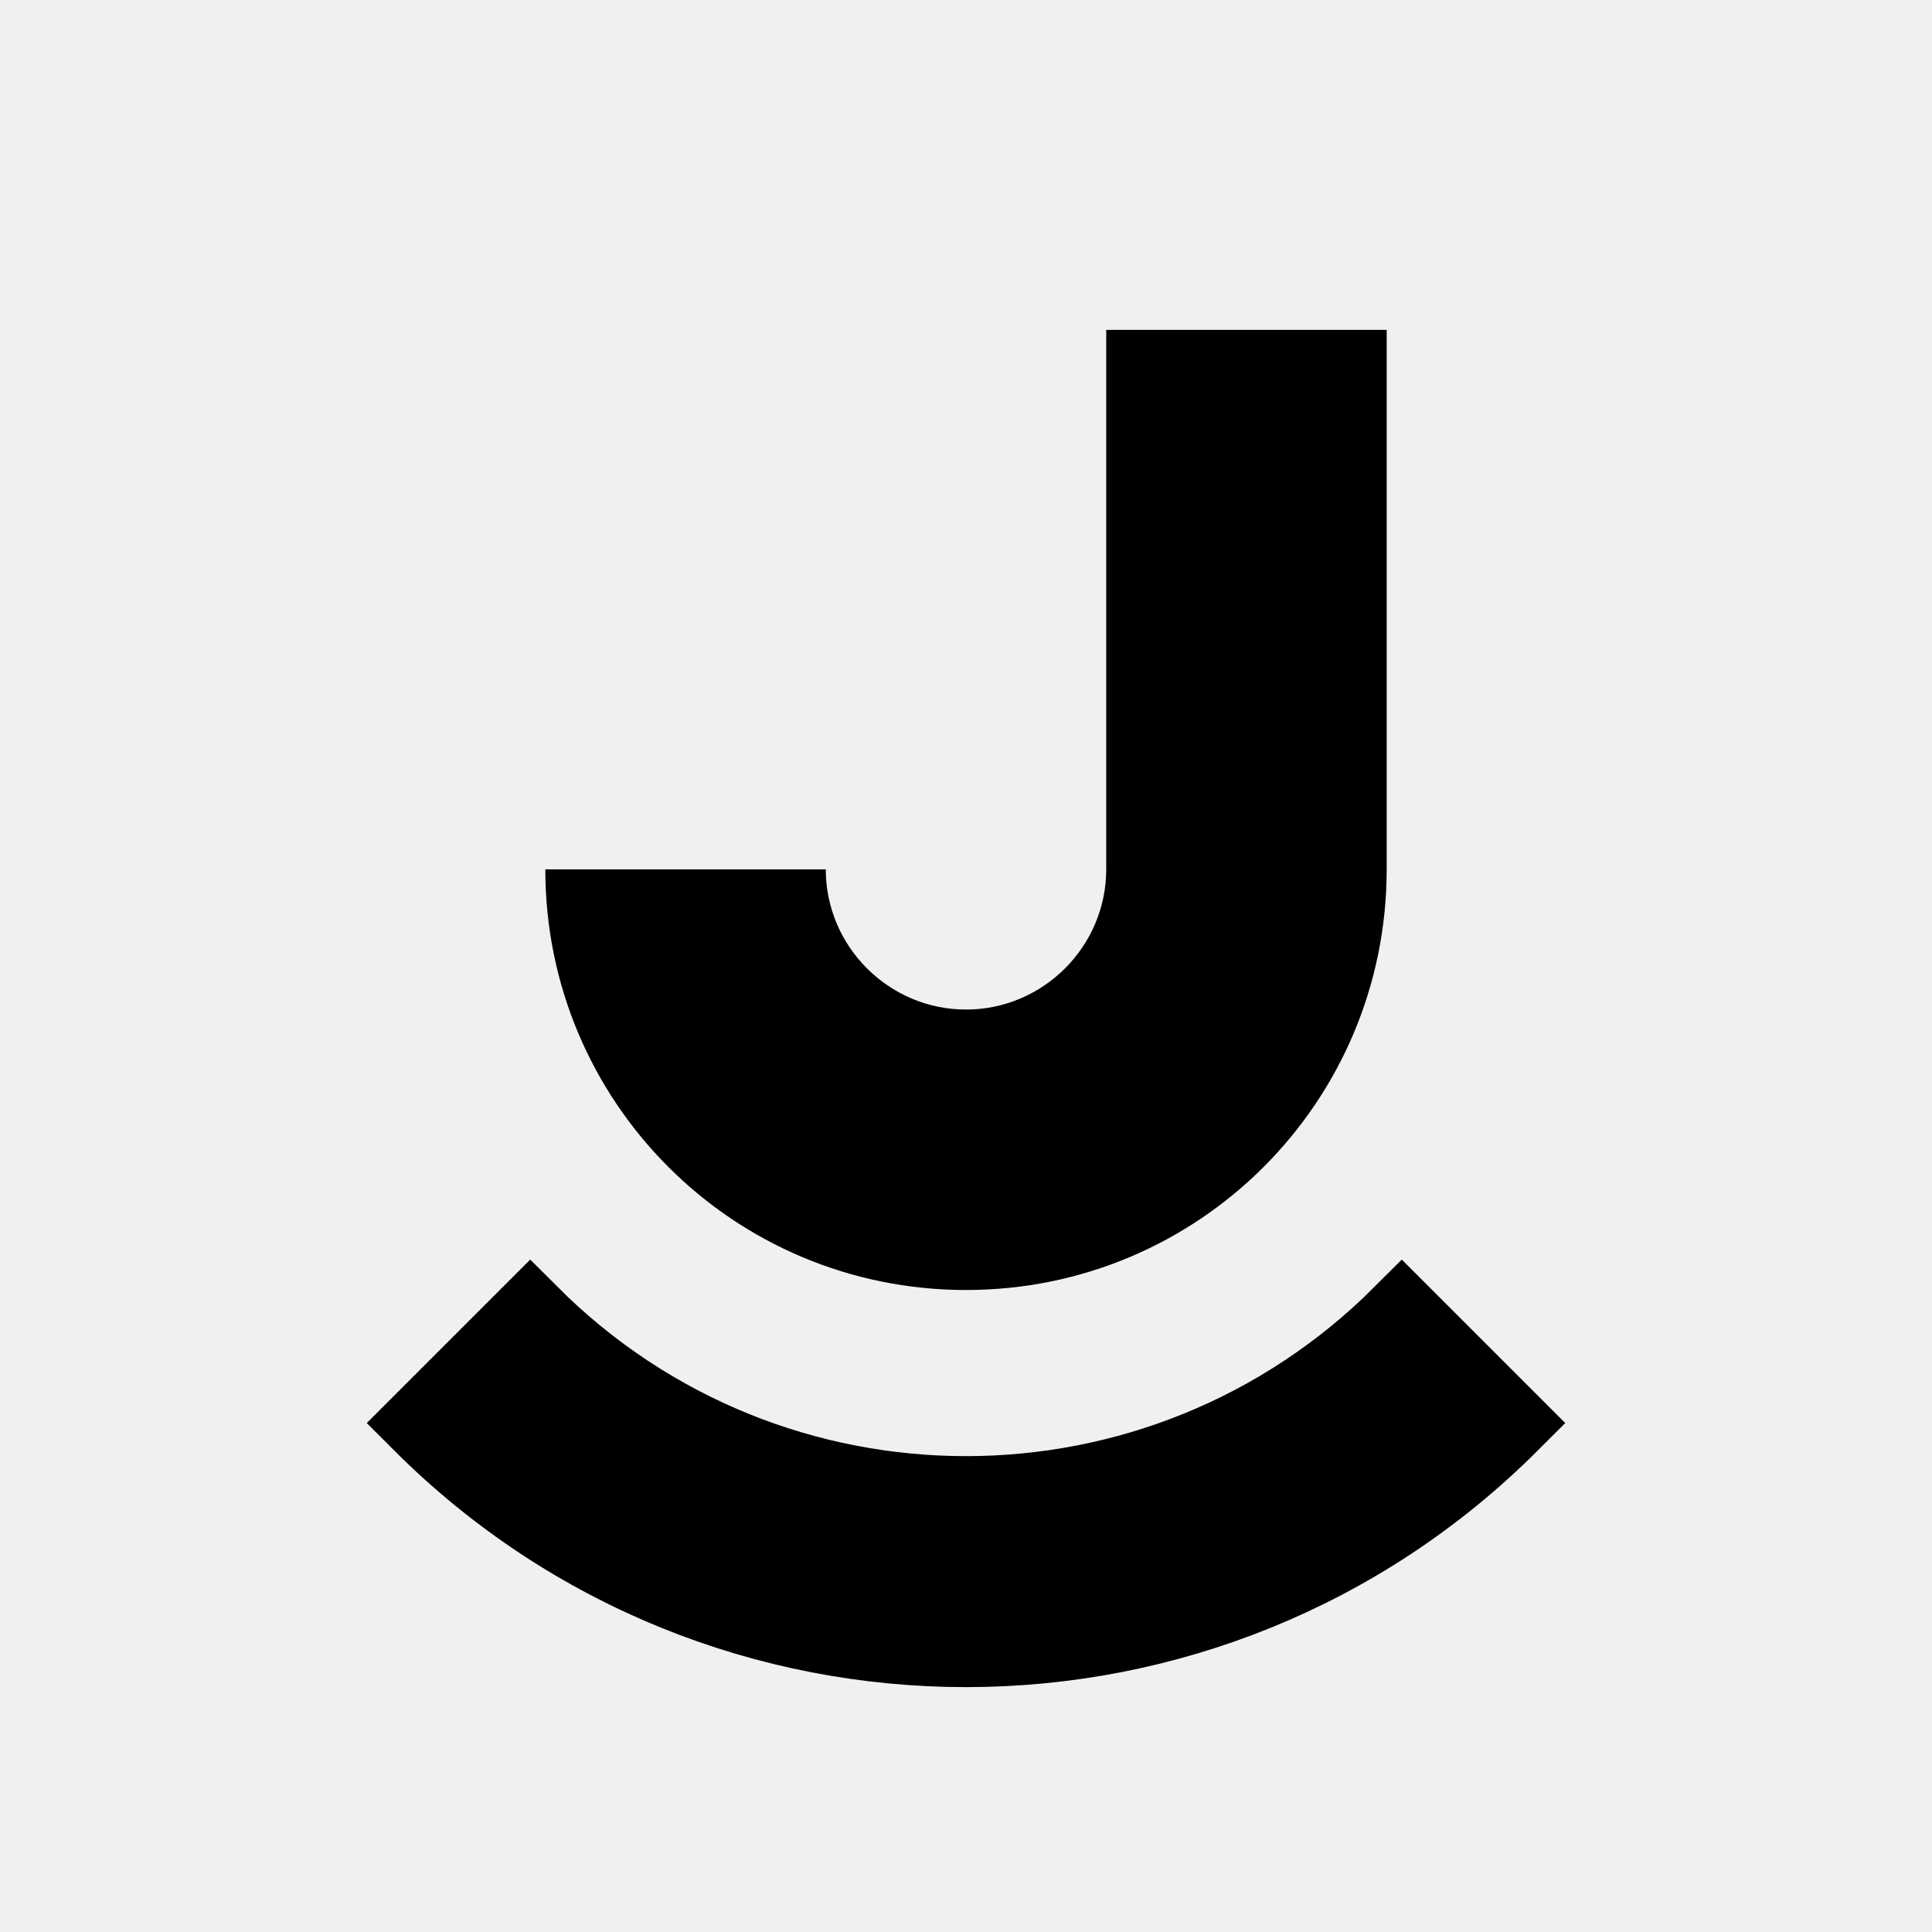
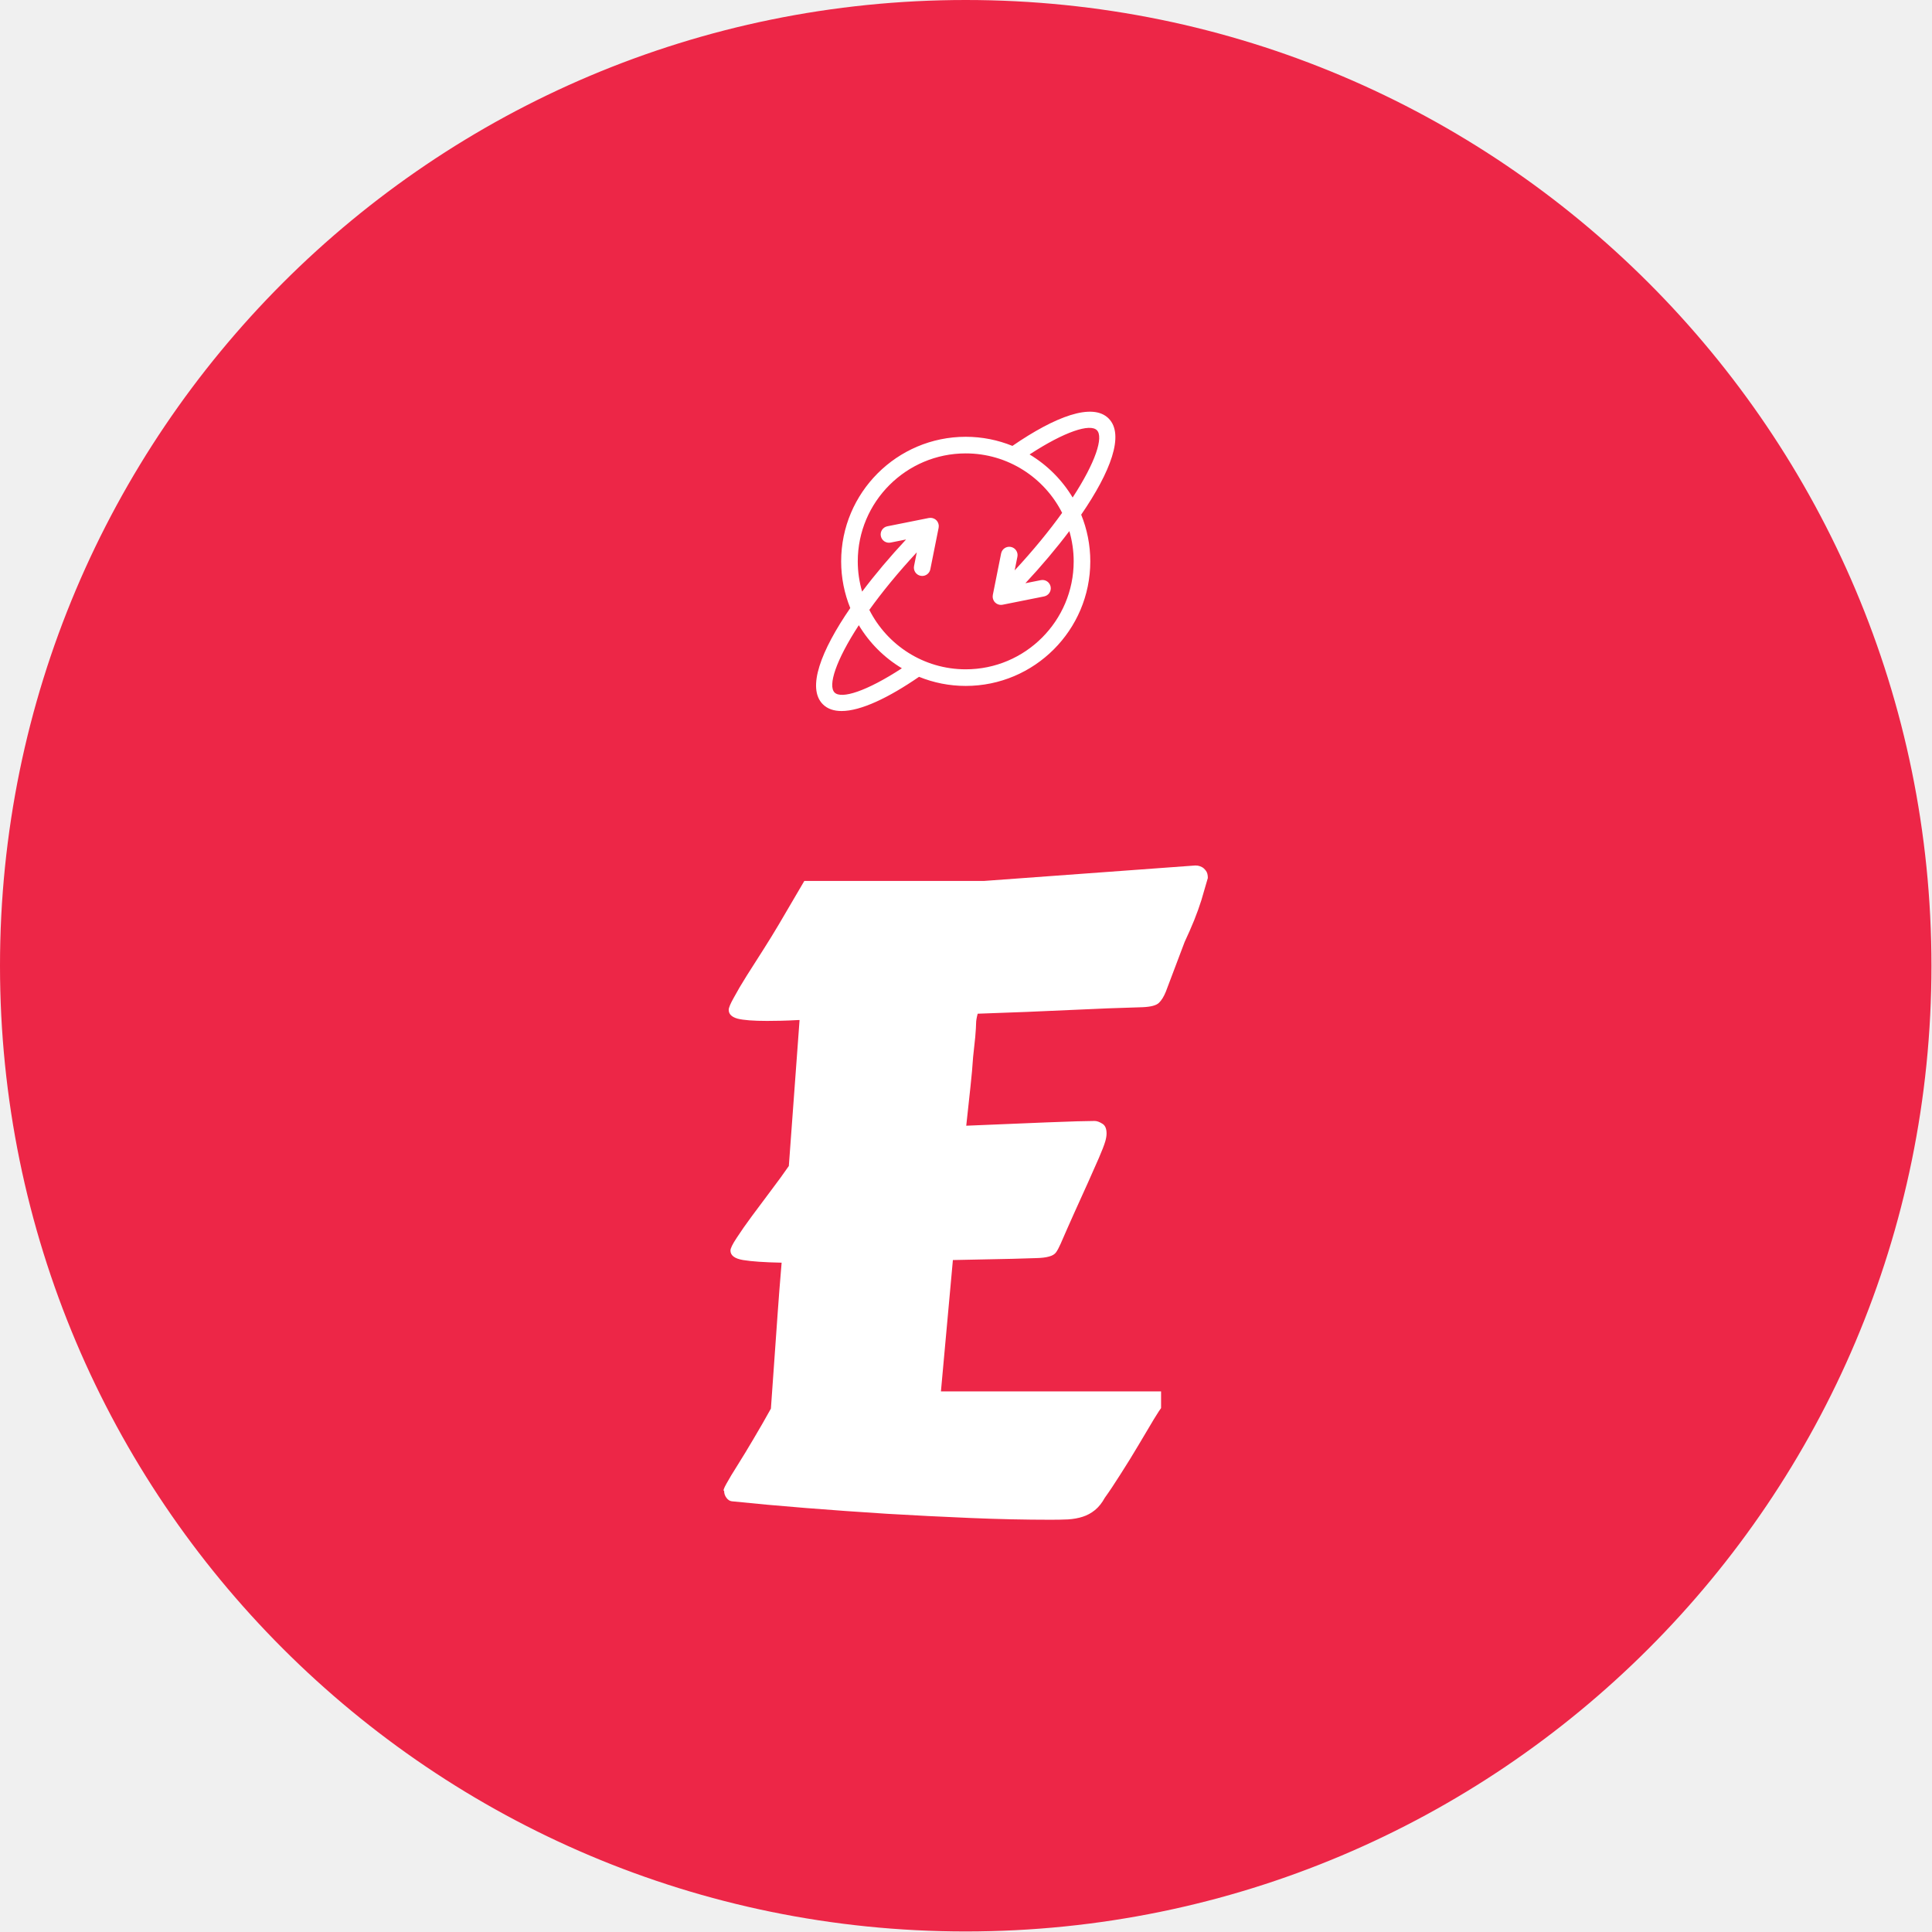
- <svg xmlns="http://www.w3.org/2000/svg" version="1.1" width="2048.00" height="2048.00" viewBox="0 0 2048.0 2048.0">
-   <g id="document" transform="matrix(1,0,0,1,1024.0,1024.0)">
-     <path d="M445.945,-674.314 L445.945,-102.478 C445.945,144.278 246.756,343.467 -7.92415e-05,343.467 C-246.756,343.467 -445.945,144.278 -445.945,-102.478 L-445.945,-102.478 L-148.648,-102.478 L-148.648,-102.478 C-148.648,-20.721 -81.757,46.17 -3.96681e-05,46.17 C81.757,46.17 148.648,-20.721 148.648,-102.478 L148.648,-674.314 L445.945,-674.314 Z " fill="#000000" fill-opacity="1.00" />
-     <path d="M-461.948,369.011 L-577.434,484.497 C-258.691,803.241 258.691,803.241 577.434,484.497 L461.948,369.01 C206.722,624.237 -206.722,624.237 -461.948,369.011 Z " fill="#000000" fill-opacity="1.00" stroke-width="81.73" stroke="#000000" stroke-linecap="square" stroke-linejoin="miter" />
+ <svg xmlns="http://www.w3.org/2000/svg" version="1.1" width="1500" height="1500" viewBox="0 0 1500 1500">
+   <g transform="matrix(1,0,0,1,-0.2133234,-0.2133234)">
+     <svg viewBox="0 0 334 334" data-background-color="#ffffff" preserveAspectRatio="xMidYMid meet" height="1500" width="1500">
+       <g id="tight-bounds" transform="matrix(1,0,0,1,0.0475,0.0475)">
+         <svg viewBox="0 0 333.905 333.905" height="333.905" width="333.905">
+           <g>
+             <svg />
+           </g>
+           <g>
+             <svg viewBox="0 0 333.905 333.905" height="333.905" width="333.905">
+               <g>
+                 <path d="M0 166.952c0-92.205 74.747-166.952 166.952-166.952 92.205 0 166.952 74.747 166.953 166.952 0 92.205-74.747 166.952-166.953 166.953-92.205 0-166.952-74.747-166.952-166.953zM166.952 323.704c86.572 0 156.752-70.18 156.752-156.752 0-86.572-70.18-156.752-156.752-156.752-86.572 0-156.752 70.18-156.752 156.752 0 86.572 70.18 156.752 156.752 156.752z" data-fill-palette-color="tertiary" fill="#ed2647" stroke="transparent" />
+                 <ellipse rx="160.274" ry="160.274" cx="166.952" cy="166.952" fill="#ed2647" stroke="transparent" stroke-width="0" fill-opacity="1" data-fill-palette-color="tertiary" />
+               </g>
+               <g transform="matrix(1,0,0,1,125.0863,71.17305)">
+                 <svg viewBox="0 0 83.732 191.558" height="191.558" width="83.732">
+                   <g>
+                     <svg viewBox="0 0 83.732 191.558" height="191.558" width="83.732">
+                       <g>
+                         <svg viewBox="0 0 141.807 324.419" height="191.558" width="83.732">
+                           <g transform="matrix(1,0,0,1,0,132.8608)">
+                             <svg viewBox="0 0 141.807 191.558" height="191.558" width="141.807">
+                               <g id="textblocktransform">
+                                 <svg viewBox="0 0 141.807 191.558" height="191.558" width="141.807" id="textblock">
+                                   <g>
+                                     <svg viewBox="0 0 141.807 191.558" height="191.558" width="141.807">
+                                       <g transform="matrix(1,0,0,1,0,0)">
+                                         <svg width="141.807" viewBox="3.27 -35.94 27.54 37.21" height="191.558" data-palette-color="#ffffff">
+                                           <path d="M24.98-20.26L24.98-20.26Q24.88-19.92 24.61-19.3 24.34-18.68 23.99-17.9 23.63-17.11 23.23-16.22 22.83-15.33 22.44-14.43L22.44-14.43Q22.29-14.09 22.17-13.93 22.05-13.77 21.78-13.7 21.51-13.62 21.03-13.61 20.56-13.6 19.7-13.57L19.7-13.57 16.31-13.5 15.63-6.03 28.15-6.03 28.15-5.08Q28.1-5.03 27.73-4.43 27.37-3.83 26.88-3 26.39-2.17 25.85-1.33 25.32-0.49 24.95 0.02L24.95 0.02Q24.71 0.46 24.39 0.72 24.07 0.98 23.69 1.1 23.32 1.22 22.86 1.25 22.41 1.27 21.88 1.27L21.88 1.27Q19.68 1.27 17.3 1.17 14.92 1.07 12.55 0.93 10.18 0.78 7.92 0.6 5.66 0.42 3.74 0.22L3.74 0.22Q3.56 0.2 3.43 0.02 3.3-0.15 3.3-0.37L3.3-0.37Q3.2-0.37 3.43-0.78 3.66-1.2 4.08-1.86 4.49-2.51 4.99-3.36 5.49-4.2 5.96-5.05L5.96-5.05 6.35-10.55Q6.45-11.94 6.51-12.62 6.57-13.31 6.57-13.35L6.57-13.35Q5.1-13.38 4.38-13.5 3.66-13.62 3.66-14.04L3.66-14.04Q3.66-14.23 4.02-14.77 4.37-15.31 4.88-16 5.4-16.7 5.97-17.46 6.54-18.21 6.98-18.85L6.98-18.85 7.59-27.15 7.52-27.15Q6.98-27.12 6.54-27.11 6.1-27.1 5.74-27.1L5.74-27.1Q4.57-27.1 4.06-27.23 3.56-27.37 3.56-27.73L3.56-27.73Q3.56-27.91 3.86-28.44 4.15-28.98 4.59-29.68 5.03-30.37 5.52-31.14 6.01-31.91 6.4-32.57L6.4-32.57 7.86-35.06 18.07-35.06 30.1-35.94Q30.13-35.94 30.24-35.93 30.35-35.91 30.47-35.85 30.59-35.79 30.7-35.64 30.81-35.5 30.81-35.23L30.81-35.23 30.44-33.96Q30.27-33.42 30.03-32.82 29.79-32.23 29.49-31.59L29.49-31.59 28.42-28.76Q28.25-28.34 28.03-28.13 27.81-27.91 27.1-27.88L27.1-27.88Q25.24-27.83 22.96-27.72 20.68-27.61 17.72-27.51L17.72-27.51Q17.63-27.17 17.63-26.97 17.63-26.76 17.58-26.17L17.58-26.17 17.46-25.05Q17.41-24.27 17.31-23.36 17.21-22.46 17.07-21.14L17.07-21.14Q18.31-21.19 19.49-21.24 20.68-21.29 21.66-21.33 22.63-21.36 23.35-21.39 24.07-21.41 24.37-21.41L24.37-21.41Q24.56-21.41 24.8-21.26 25.05-21.12 25.05-20.7L25.05-20.7Q25.05-20.51 24.98-20.26Z" opacity="1" transform="matrix(1,0,0,1,0,0)" fill="#ffffff" class="wordmark-text-0" data-fill-palette-color="quaternary" id="text-0" />
+                                         </svg>
+                                       </g>
+                                     </svg>
+                                   </g>
+                                 </svg>
+                               </g>
+                             </svg>
+                           </g>
+                           <g transform="matrix(1,0,0,1,27.08508,0)">
+                             <svg viewBox="0 0 87.637 87.638" height="87.638" width="87.637">
+                               <g>
+                                 <svg version="1.1" x="0" y="0" viewBox="4.946 4.946 90.107 90.109" enable-background="new 0 0 100 100" xml:space="preserve" height="87.638" width="87.637" class="icon-icon-0" data-fill-palette-color="quaternary" id="icon-0">
+                                   <path d="M93.018 6.982c-4.868-4.87-16.123-0.568-28.962 8.261C59.712 13.48 54.969 12.5 50 12.5c-20.678 0-37.5 16.822-37.5 37.5 0 4.969 0.98 9.712 2.743 14.056C6.415 76.894 2.113 88.148 6.982 93.018c1.394 1.395 3.312 2.037 5.64 2.037 5.803 0 14.159-3.999 23.321-10.298C40.288 86.52 45.03 87.5 50 87.5c20.678 0 37.5-16.822 37.5-37.5 0-4.969-0.98-9.712-2.743-14.056C93.584 23.106 97.887 11.852 93.018 6.982zM63.597 45.655c-1.358-0.269-2.671 0.608-2.942 1.961l-2.5 12.5c0 0.002 0 0.004 0 0.005-0.036 0.184-0.046 0.371-0.041 0.557 0.002 0.057 0.011 0.111 0.016 0.168 0.013 0.131 0.034 0.26 0.068 0.389 0.016 0.06 0.032 0.118 0.052 0.176 0.043 0.127 0.099 0.249 0.163 0.368 0.026 0.048 0.047 0.097 0.075 0.143 0.099 0.159 0.213 0.312 0.351 0.451 0.119 0.119 0.249 0.224 0.386 0.316 0.097 0.065 0.201 0.112 0.304 0.162 0.043 0.021 0.083 0.049 0.128 0.067 0.115 0.047 0.234 0.077 0.353 0.107 0.038 0.009 0.074 0.026 0.113 0.033 0.16 0.031 0.321 0.048 0.483 0.048 0.162 0 0.324-0.016 0.484-0.048 0.002 0 0.004 0 0.006-0.001l12.5-2.5c1.354-0.271 2.232-1.588 1.961-2.942-0.271-1.354-1.585-2.229-2.942-1.961l-4.658 0.932c4.835-5.19 9.337-10.518 13.233-15.697C82.037 43.782 82.5 46.837 82.5 50c0 17.92-14.58 32.5-32.5 32.5-12.67 0-23.662-7.292-29.02-17.896 3.792-5.283 8.553-11.138 14.286-17.319l-0.824 4.118c-0.271 1.354 0.607 2.671 1.961 2.942 0.166 0.033 0.331 0.049 0.493 0.049 1.167 0 2.211-0.822 2.449-2.01l2.5-12.5c0-0.002 0-0.004 0-0.005 0.036-0.184 0.046-0.371 0.041-0.557-0.002-0.057-0.011-0.111-0.016-0.168-0.013-0.131-0.034-0.26-0.068-0.389-0.016-0.06-0.032-0.118-0.052-0.176-0.043-0.127-0.099-0.249-0.163-0.368-0.026-0.048-0.047-0.097-0.075-0.143-0.099-0.159-0.213-0.312-0.351-0.451-0.139-0.139-0.292-0.253-0.452-0.352-0.044-0.027-0.091-0.048-0.137-0.072-0.123-0.066-0.248-0.123-0.378-0.167-0.054-0.018-0.108-0.034-0.164-0.049-0.135-0.035-0.27-0.058-0.408-0.071-0.05-0.005-0.099-0.013-0.15-0.014-0.189-0.006-0.377 0.004-0.563 0.04-0.002 0-0.004 0-0.005 0l-12.5 2.5c-1.354 0.271-2.232 1.588-1.961 2.942 0.271 1.354 1.585 2.23 2.942 1.961l4.658-0.932c-4.835 5.19-9.337 10.518-13.233 15.697C17.963 56.218 17.5 53.163 17.5 50c0-17.92 14.58-32.5 32.5-32.5 12.67 0 23.662 7.292 29.02 17.896-3.792 5.283-8.553 11.138-14.286 17.319l0.824-4.118C65.829 47.243 64.951 45.926 63.597 45.655zM10.518 89.482c-2.055-2.055 0.37-9.65 7.297-20.263 3.186 5.316 7.65 9.78 12.966 12.966C20.169 89.113 12.575 91.537 10.518 89.482zM82.185 30.781c-3.186-5.315-7.65-9.779-12.965-12.965 10.613-6.927 18.206-9.351 20.262-7.298C91.538 12.573 89.113 20.167 82.185 30.781z" fill="#ffffff" data-fill-palette-color="quaternary" />
+                                 </svg>
+                               </g>
+                             </svg>
+                           </g>
+                           <g />
+                         </svg>
+                       </g>
+                     </svg>
+                   </g>
+                 </svg>
+               </g>
+             </svg>
+           </g>
+           <defs />
+         </svg>
+         <rect width="333.905" height="333.905" fill="none" stroke="none" visibility="hidden" />
+       </g>
+     </svg>
  </g>
</svg>
